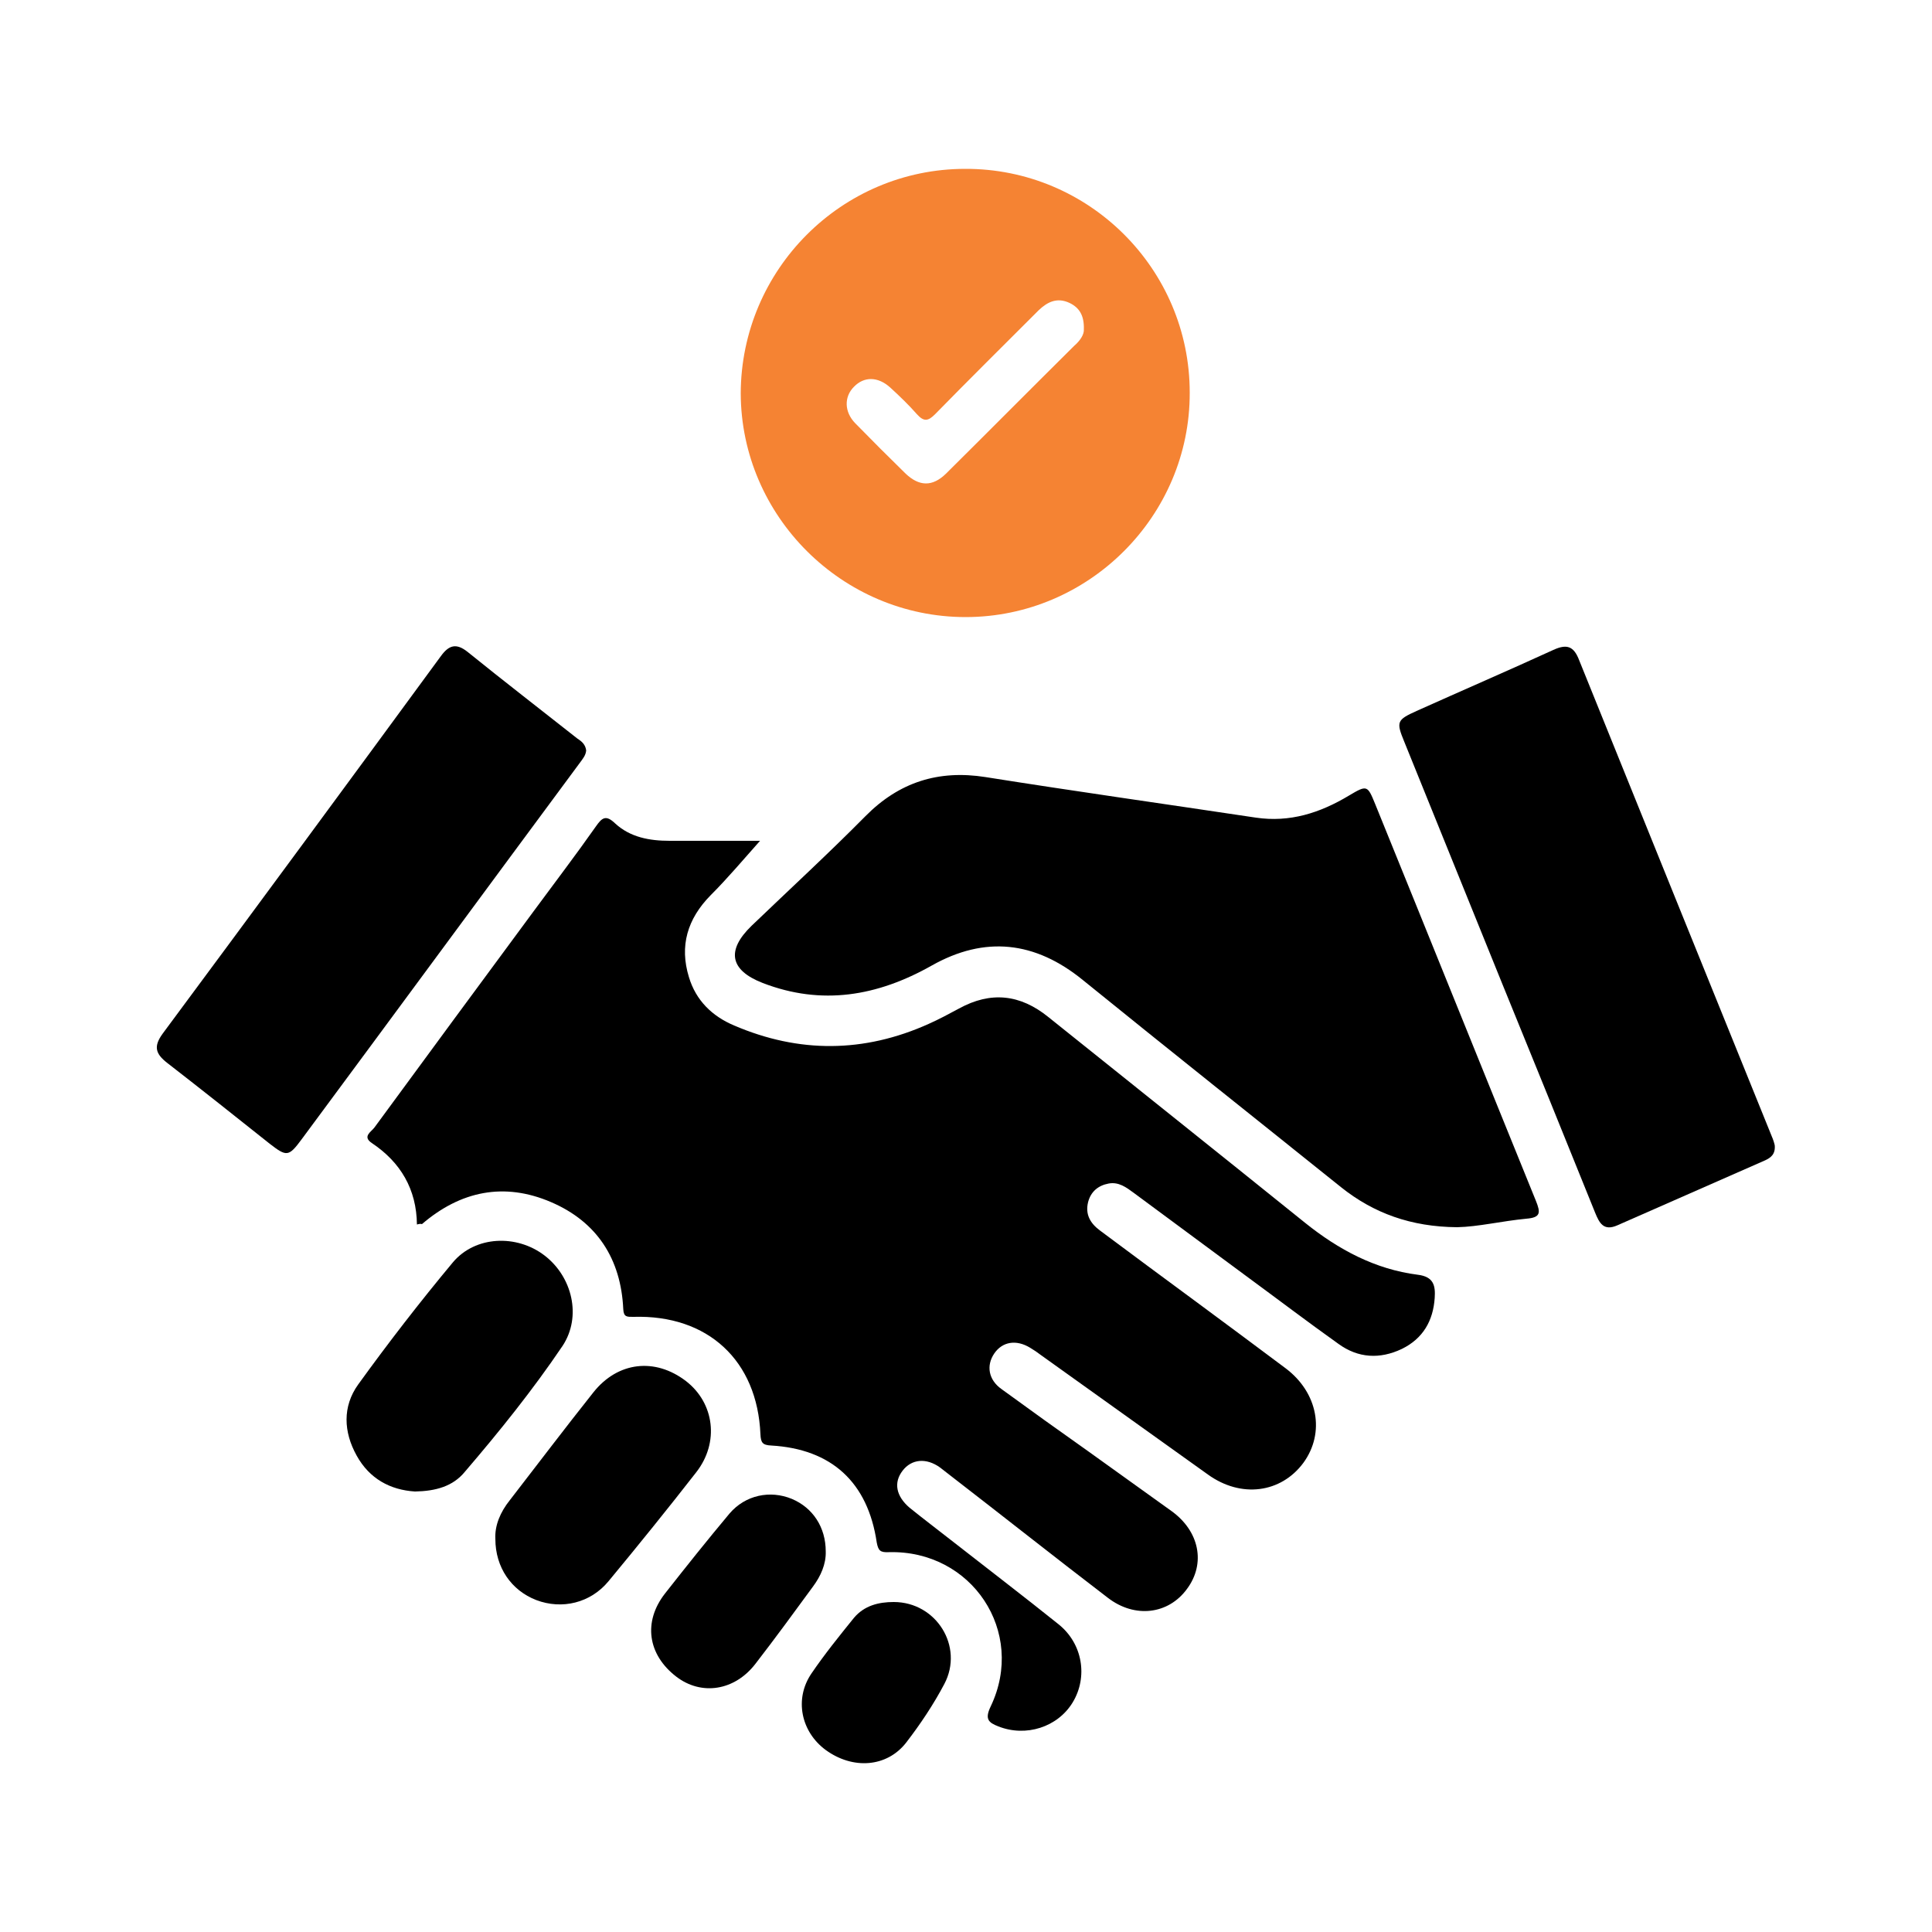
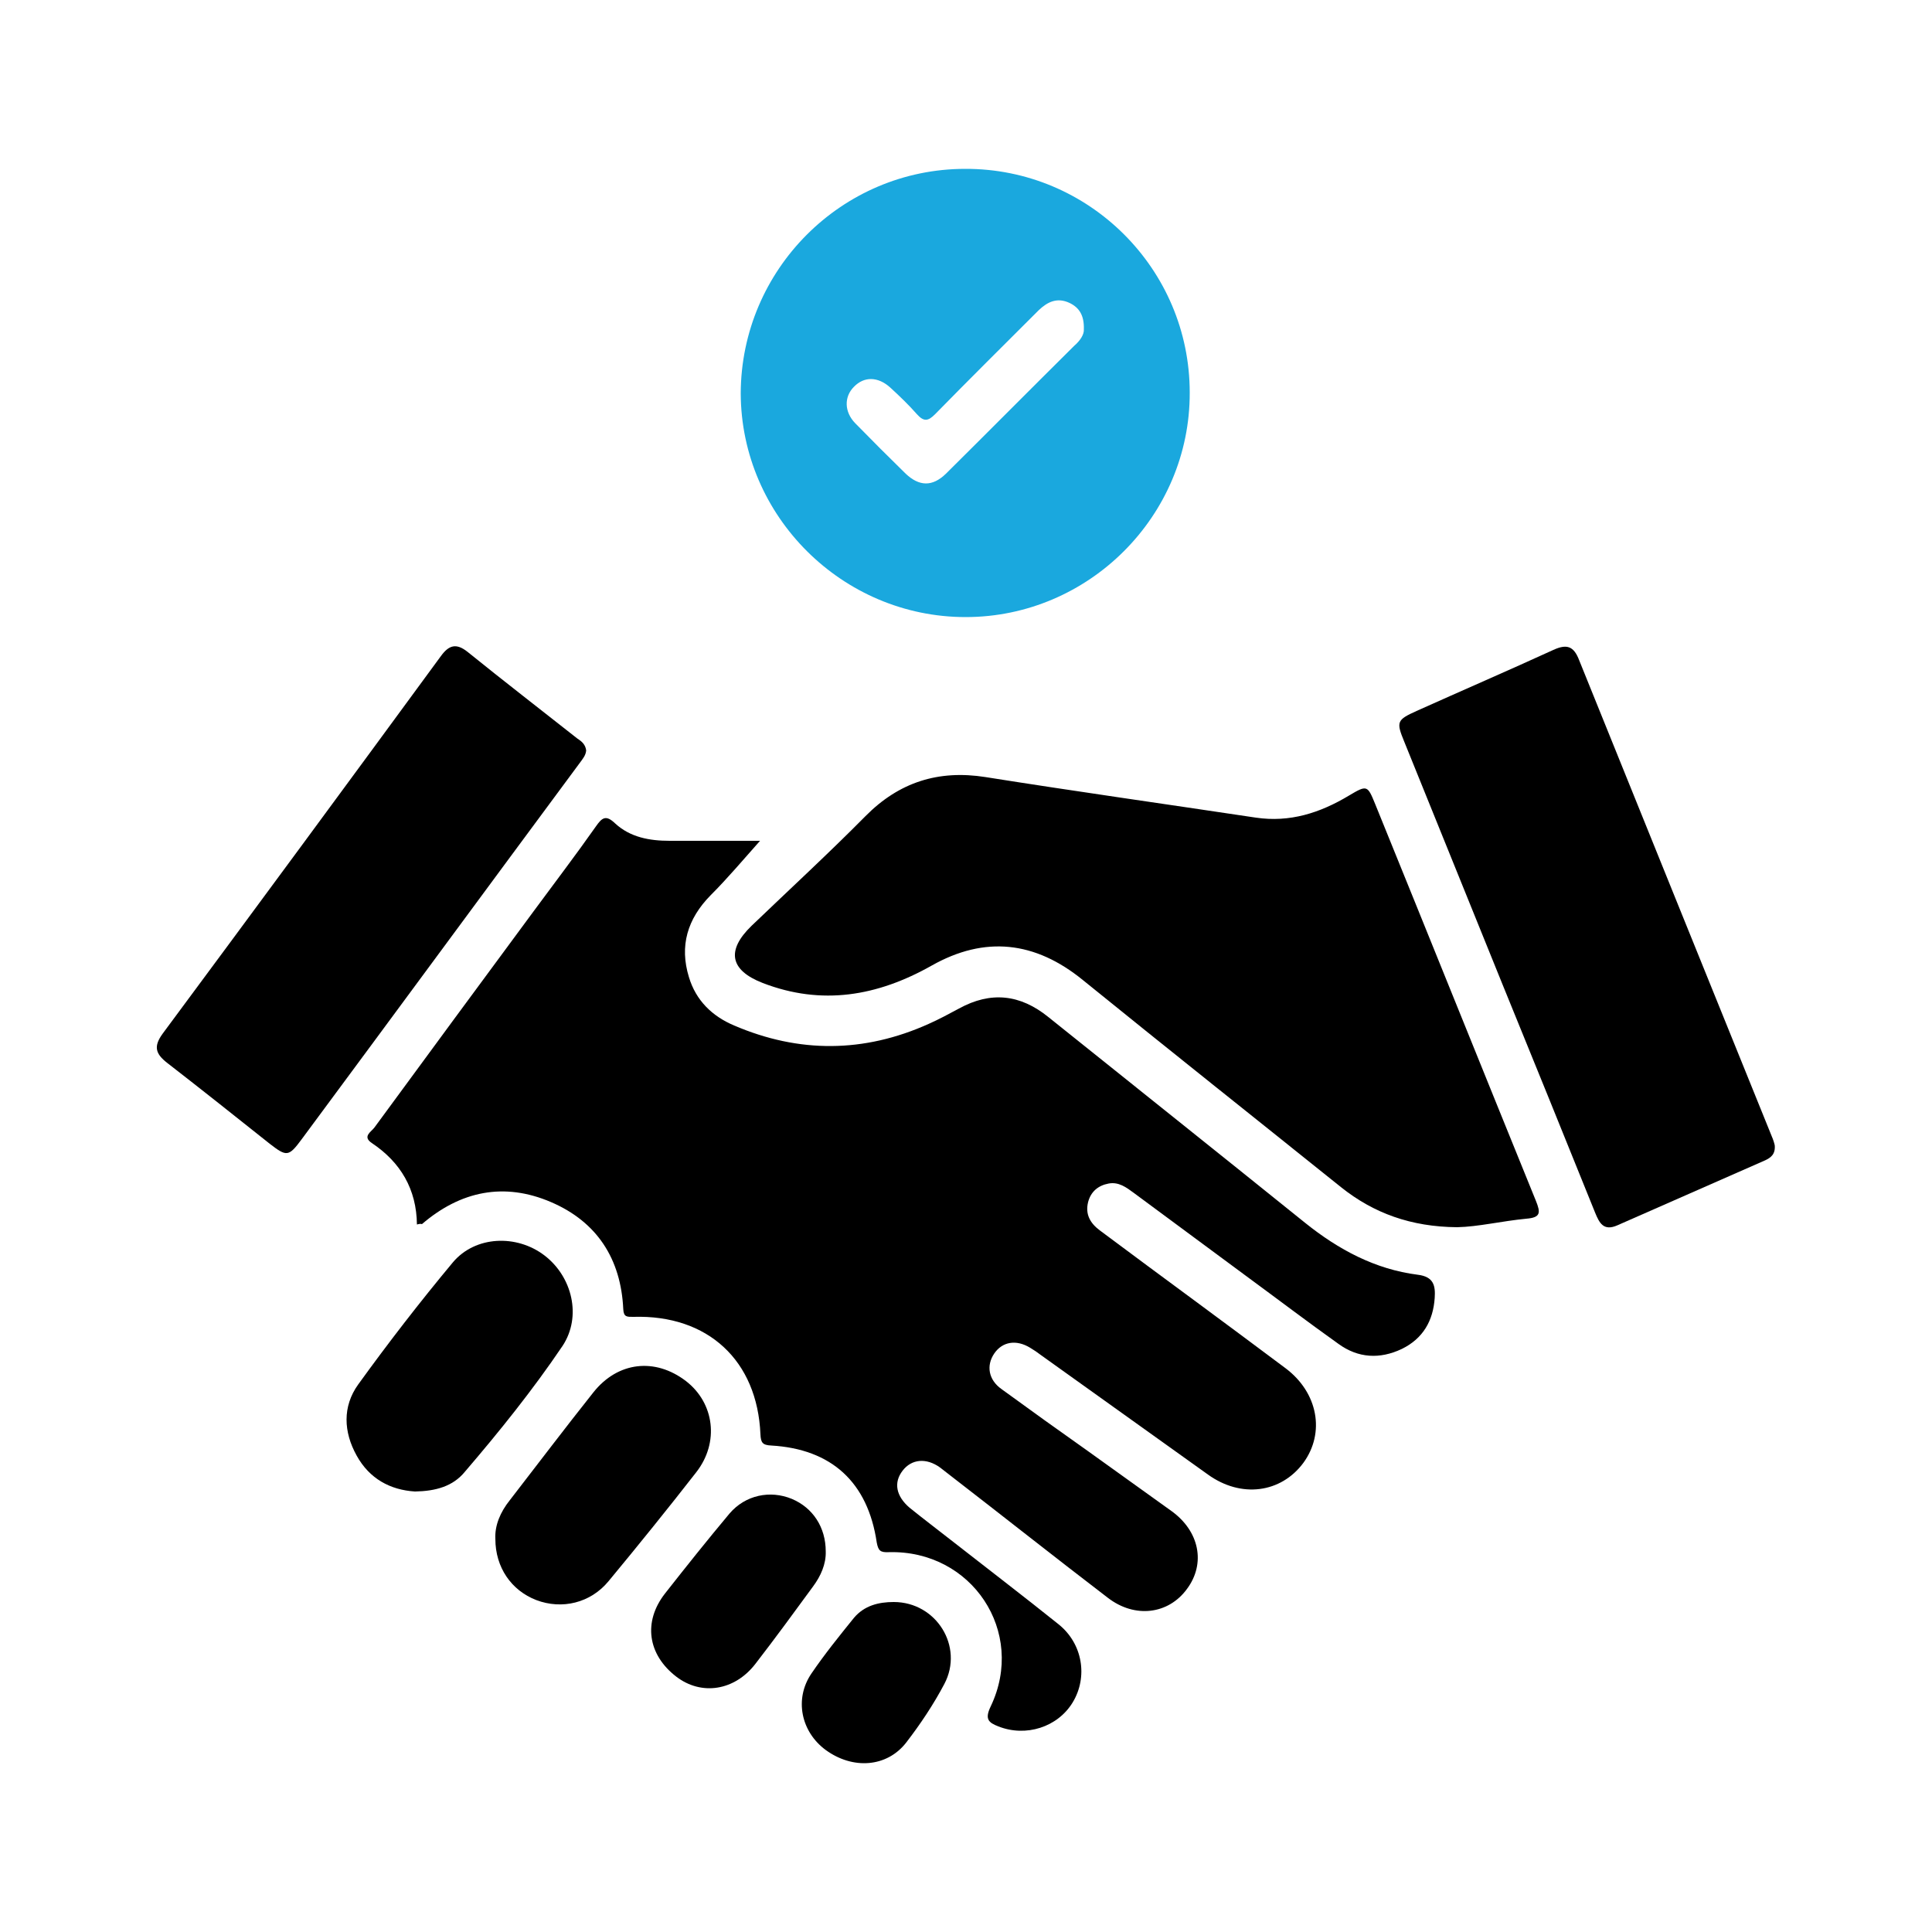
<svg xmlns="http://www.w3.org/2000/svg" version="1.1" id="Layer_1" x="0px" y="0px" viewBox="0 0 500 500" style="enable-background:new 0 0 500 500;" xml:space="preserve">
  <style type="text/css">
- 	.st0{fill:#F58333;}
+ 	.st0{fill:#1AA8DE;}
</style>
  <g id="XMLID_1_">
    <path id="XMLID_45_" d="M107.9,316.9c-0.1-9.1-4.2-16.1-11.7-21.1c-2.5-1.7-0.1-2.9,0.7-4c13.7-18.7,27.5-37.4,41.3-56.1   c5.3-7.2,10.8-14.4,16-21.8c1.6-2.3,2.6-3.1,5-0.8c3.9,3.6,8.9,4.5,14.1,4.5c8,0,16,0,23.4,0c-4.2,4.7-8.3,9.6-12.8,14.1   c-6,6.1-8.1,13.1-5.6,21.2c1.8,6,6,10.1,11.7,12.5c16.8,7.2,33.6,7.1,50.3-0.4c2.7-1.2,5.3-2.6,7.9-4c8.2-4.5,15.8-3.7,23.1,2.2   c22.2,17.8,44.4,35.5,66.5,53.3c8.6,6.9,18.1,12,29.1,13.4c4.2,0.5,4.6,2.9,4.4,6c-0.4,5.9-3,10.5-8.5,13.2   c-5.7,2.7-11.3,2.4-16.4-1.3c-8-5.7-15.9-11.7-23.8-17.5c-9.7-7.2-19.5-14.4-29.2-21.6c-1.9-1.4-3.9-2.9-6.5-2.4   c-2.7,0.5-4.6,2.1-5.3,4.8c-0.8,3.2,0.6,5.5,3,7.3c8.3,6.2,16.7,12.4,25.1,18.6c7.7,5.7,15.4,11.4,23,17.1   c8.4,6.3,10.3,16.7,4.6,24.5c-5.8,7.8-16.1,9.2-24.7,3c-14.4-10.3-28.8-20.6-43.2-30.9c-0.9-0.7-1.8-1.3-2.8-1.9   c-3.6-2.2-7.2-1.6-9.3,1.5c-2.1,3.1-1.5,6.8,1.9,9.2c7.4,5.4,14.8,10.7,22.3,16c7.2,5.2,14.4,10.3,21.6,15.5   c7.3,5.2,9,13.6,4.1,20.2c-4.8,6.6-13.5,7.7-20.5,2.3c-13.6-10.4-27.1-21.1-40.7-31.6c-0.9-0.7-1.8-1.4-2.7-2.1   c-3.6-2.6-7.4-2.2-9.7,0.8c-2.4,3.1-1.7,6.6,1.8,9.6c3.6,2.9,7.3,5.7,11,8.6c9.2,7.2,18.5,14.3,27.6,21.6c6.2,5,7.6,13.6,3.6,20.2   c-3.9,6.4-12.1,9-19.2,6.2c-2.6-1-3.6-1.9-2-5.2c9.2-19.3-4.9-40.5-26.4-39.9c-2.2,0.1-2.7-0.4-3.1-2.5   c-2.3-15.6-11.7-24.2-27.3-25.1c-2.3-0.1-2.7-0.8-2.8-2.9c-0.8-19.1-13.6-31-32.9-30.4c-1.6,0-2.5,0.1-2.6-2   c-0.6-13-6.8-22.6-18.7-27.7c-12.1-5.2-23.4-2.9-33.4,5.7C108.9,316.7,108.6,316.7,107.9,316.9z" />
    <path id="XMLID_44_" d="M377.1,317.6c-11.9-0.1-21.6-3.6-30.1-10.4c-22.3-17.9-44.6-35.6-66.8-53.6c-12.3-10-25.3-11.5-39.1-3.7   c-14,7.9-28.4,10.4-43.7,4.5c-8.5-3.3-9.5-8.4-2.9-14.8c9.8-9.4,19.9-18.7,29.5-28.4c8.7-8.8,18.9-12,31-10.1   c23.3,3.7,46.7,7,70,10.5c8.8,1.3,16.6-1.2,24.1-5.7c4.7-2.8,4.8-2.7,6.8,2.2c13.9,34.2,27.7,68.5,41.6,102.7   c1.2,3,1.3,4.3-2.5,4.6C388.7,316,382.5,317.5,377.1,317.6z" />
    <path id="XMLID_41_" class="st0" d="M249.8,43.7c32-0.1,58.1,25.9,58.1,57.9c0.1,31.9-26.1,58.1-58,58.1   c-31.9,0-58.1-26.1-58.2-57.9C191.8,69.8,217.8,43.7,249.8,43.7z M280.5,85.2c0.1-3.6-1.2-5.6-3.7-6.8c-3.2-1.5-5.7-0.3-8,1.9   c-9,9-18,17.9-26.8,26.9c-1.8,1.8-2.9,2-4.7,0c-2.1-2.4-4.5-4.7-6.9-6.9c-3.2-2.9-6.8-2.9-9.4-0.2c-2.6,2.6-2.5,6.5,0.3,9.4   c4.3,4.4,8.7,8.8,13.1,13.1c3.5,3.3,6.9,3.4,10.4,0c11.1-11,22.1-22.1,33.2-33.1C279.5,88.2,280.6,86.6,280.5,85.2z" />
    <path id="XMLID_40_" d="M459.3,296.4c0.2,2.3-1,3.2-2.5,3.9c-12.7,5.6-25.5,11.2-38.2,16.8c-3.6,1.6-4.7-0.6-5.8-3.3   c-8-19.8-16-39.6-24.1-59.4c-8.4-20.8-16.9-41.7-25.3-62.5c-2.1-5.1-1.9-5.6,3.2-7.9c11.8-5.3,23.6-10.4,35.4-15.8   c3.5-1.6,5.3-1,6.7,2.7C425.3,212,441.9,253,458.5,294C458.9,294.9,459.2,295.9,459.3,296.4z" />
    <path id="XMLID_39_" d="M151.7,194.2c-0.1,1.3-0.9,2.2-1.7,3.3c-24,32.4-47.9,64.9-71.9,97.3c-3.4,4.6-3.9,4.6-8.3,1.2   c-8.8-7-17.6-14-26.5-20.9c-3.1-2.4-3.6-4.3-1.2-7.6c24.1-32.5,48.1-65.1,72-97.7c2.1-2.9,4-3.4,6.9-1.1c9.4,7.6,19,15,28.5,22.5   C150.6,191.9,151.5,192.7,151.7,194.2z" />
    <path id="XMLID_38_" d="M107.4,386c-6.4-0.4-11.8-3.3-15.1-9.3c-3.4-6.1-3.7-12.7,0.4-18.4c7.8-10.8,16-21.4,24.5-31.6   c5.8-6.9,16.5-7.3,23.7-1.8c7.2,5.5,9.7,15.8,4.7,23.4c-7.7,11.4-16.3,22.1-25.3,32.6C117.2,384.7,112.7,385.9,107.4,386z" />
    <path id="XMLID_37_" d="M128.2,398.3c-0.2-3.5,1.3-7,3.7-10c7.2-9.3,14.3-18.7,21.7-28c6.3-7.9,15.9-9,23.9-2.9   c7.4,5.7,8.7,15.9,2.7,23.6c-7.4,9.5-15,18.9-22.7,28.2c-4.7,5.7-12.1,7.4-18.7,4.9C132.3,411.6,128.2,405.6,128.2,398.3z" />
    <path id="XMLID_36_" d="M213.7,401.5c0.1,3.3-1.3,6.4-3.3,9.1c-4.9,6.7-9.8,13.4-14.9,20c-5.4,7-14,8.3-20.5,3.3   c-7.4-5.7-8.6-14.2-2.9-21.5c5.5-7,11-13.9,16.7-20.7c4.1-4.8,10.5-6.1,16.1-3.8C210.4,390.2,213.7,395.3,213.7,401.5z" />
    <path id="XMLID_35_" d="M231.3,414.6c11,0,18.2,11.5,13.1,21.2c-2.8,5.3-6.2,10.4-9.9,15.2c-5,6.4-13.8,7-20.8,1.9   c-6.4-4.7-8.2-13.2-3.7-19.8c3.4-5,7.2-9.7,11-14.4C223.7,415.5,227.4,414.6,231.3,414.6z" />
  </g>
</svg>
